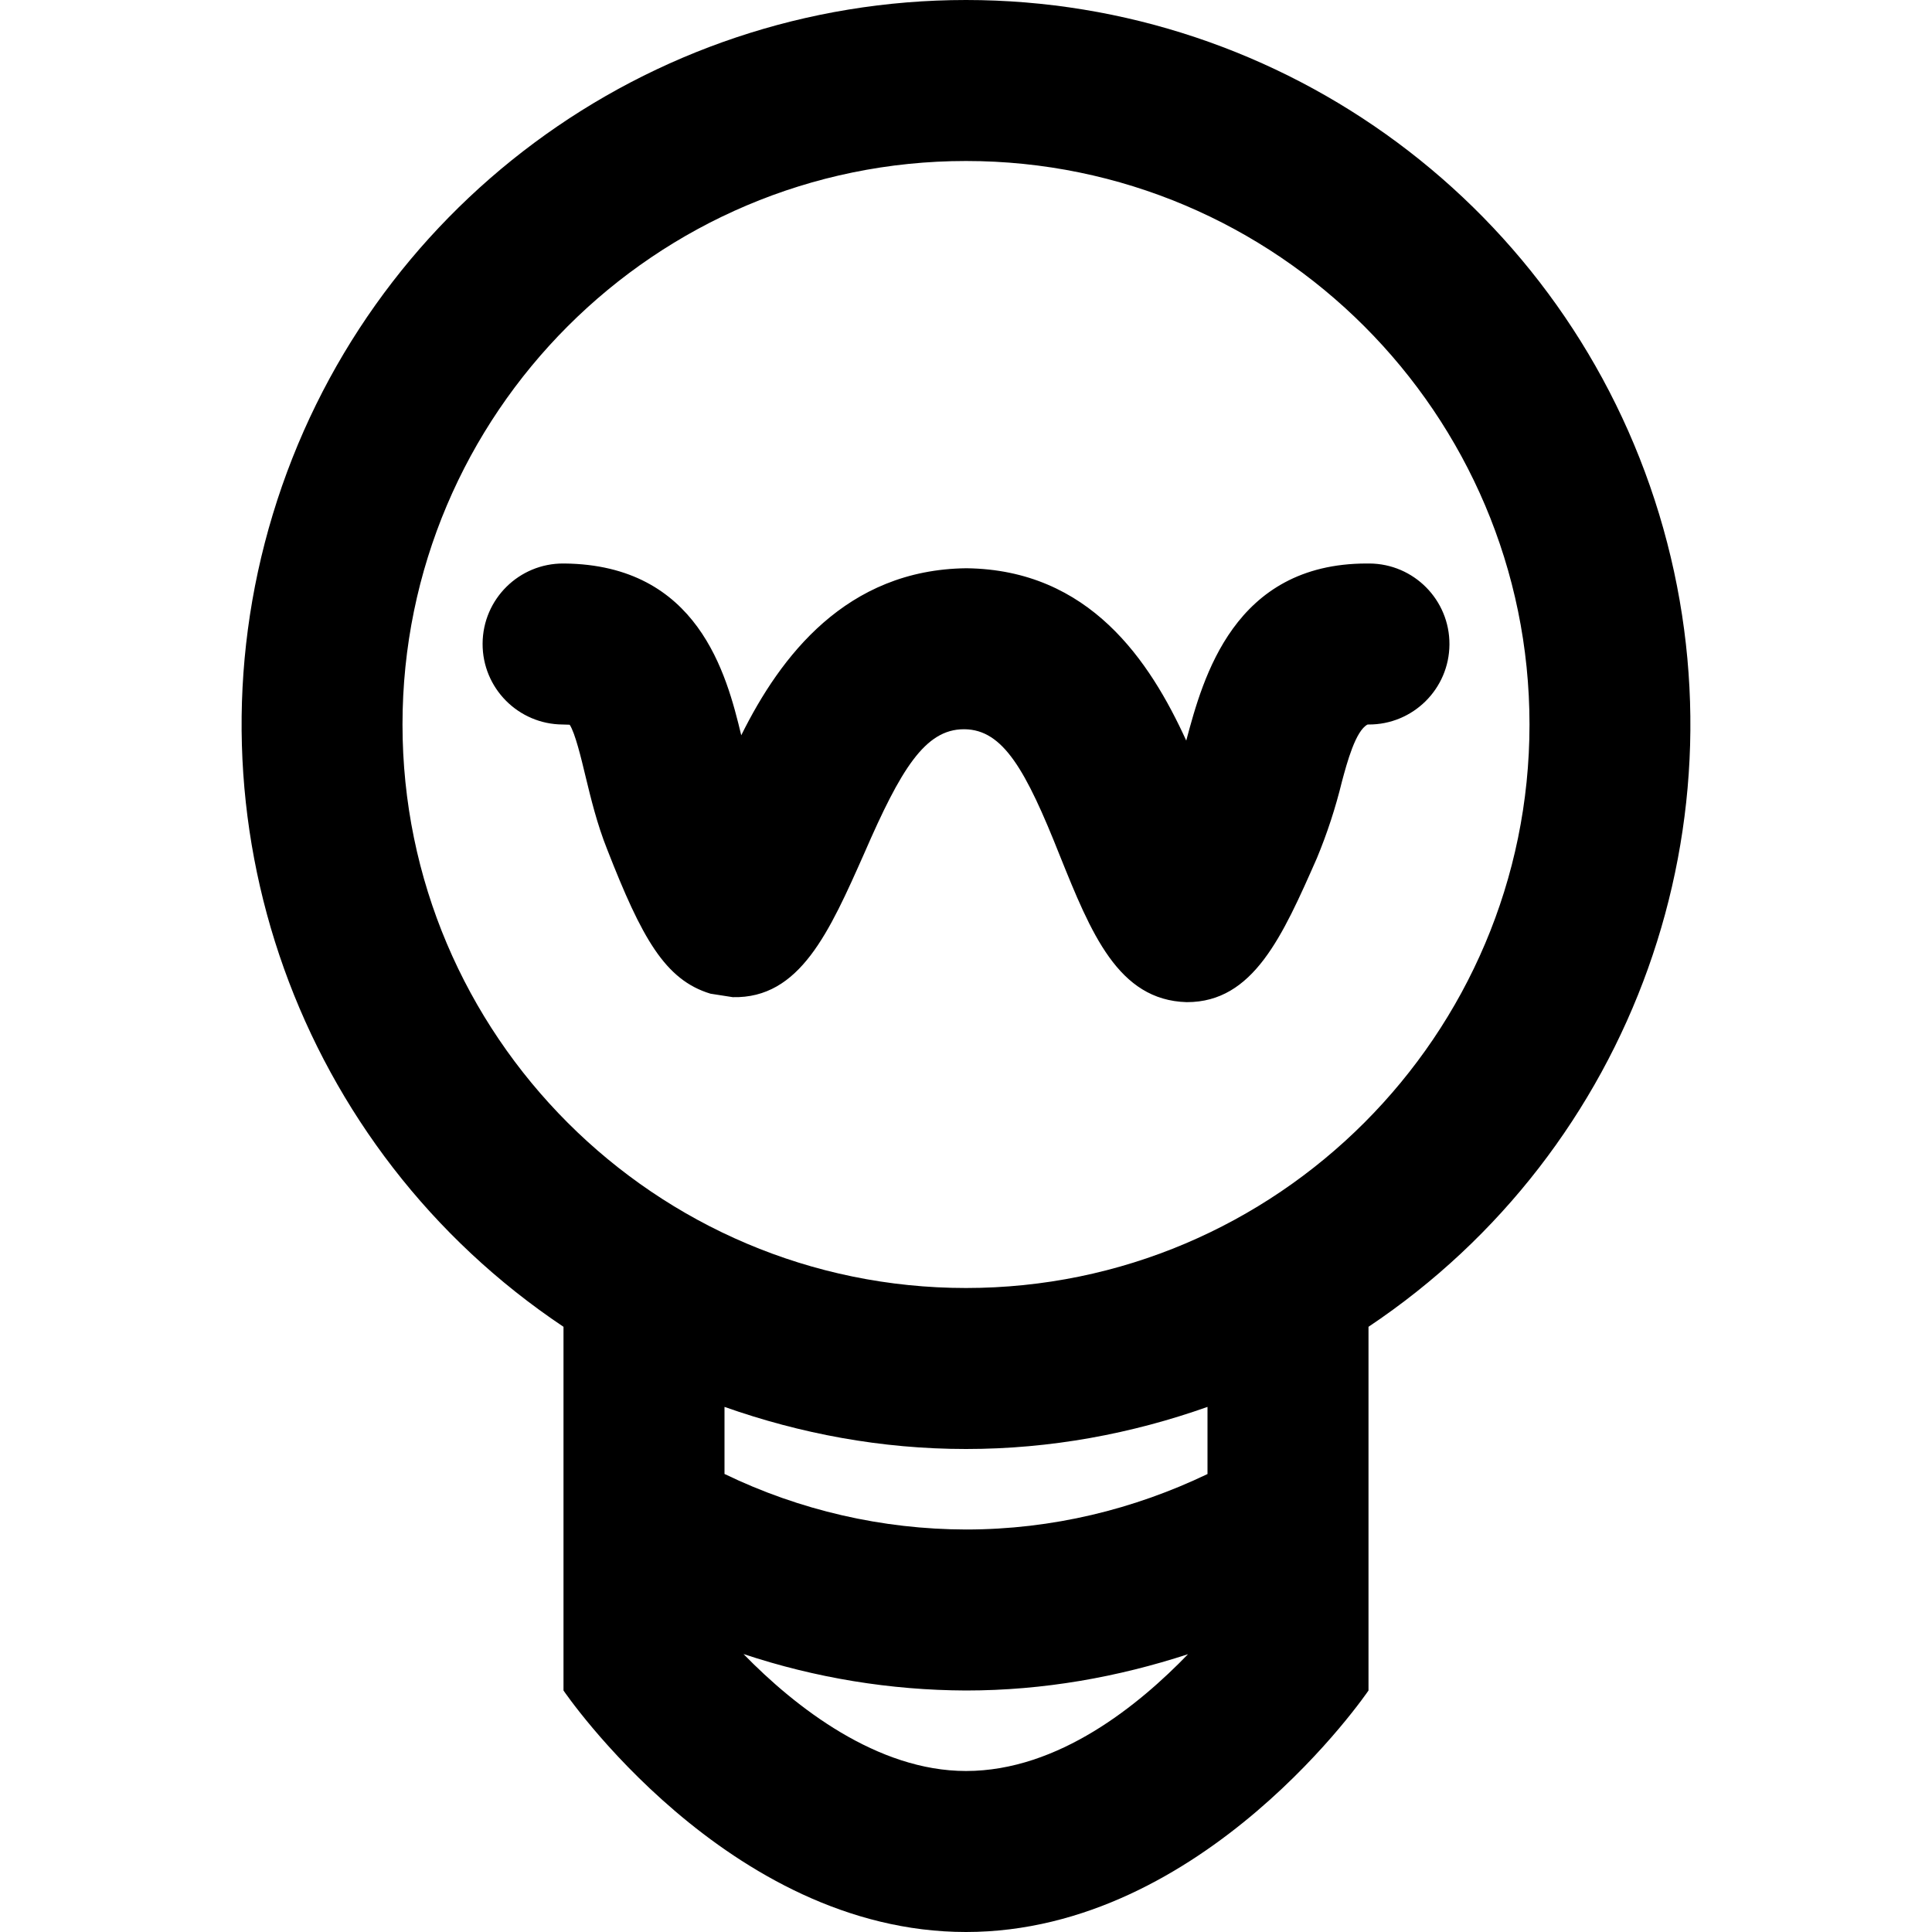
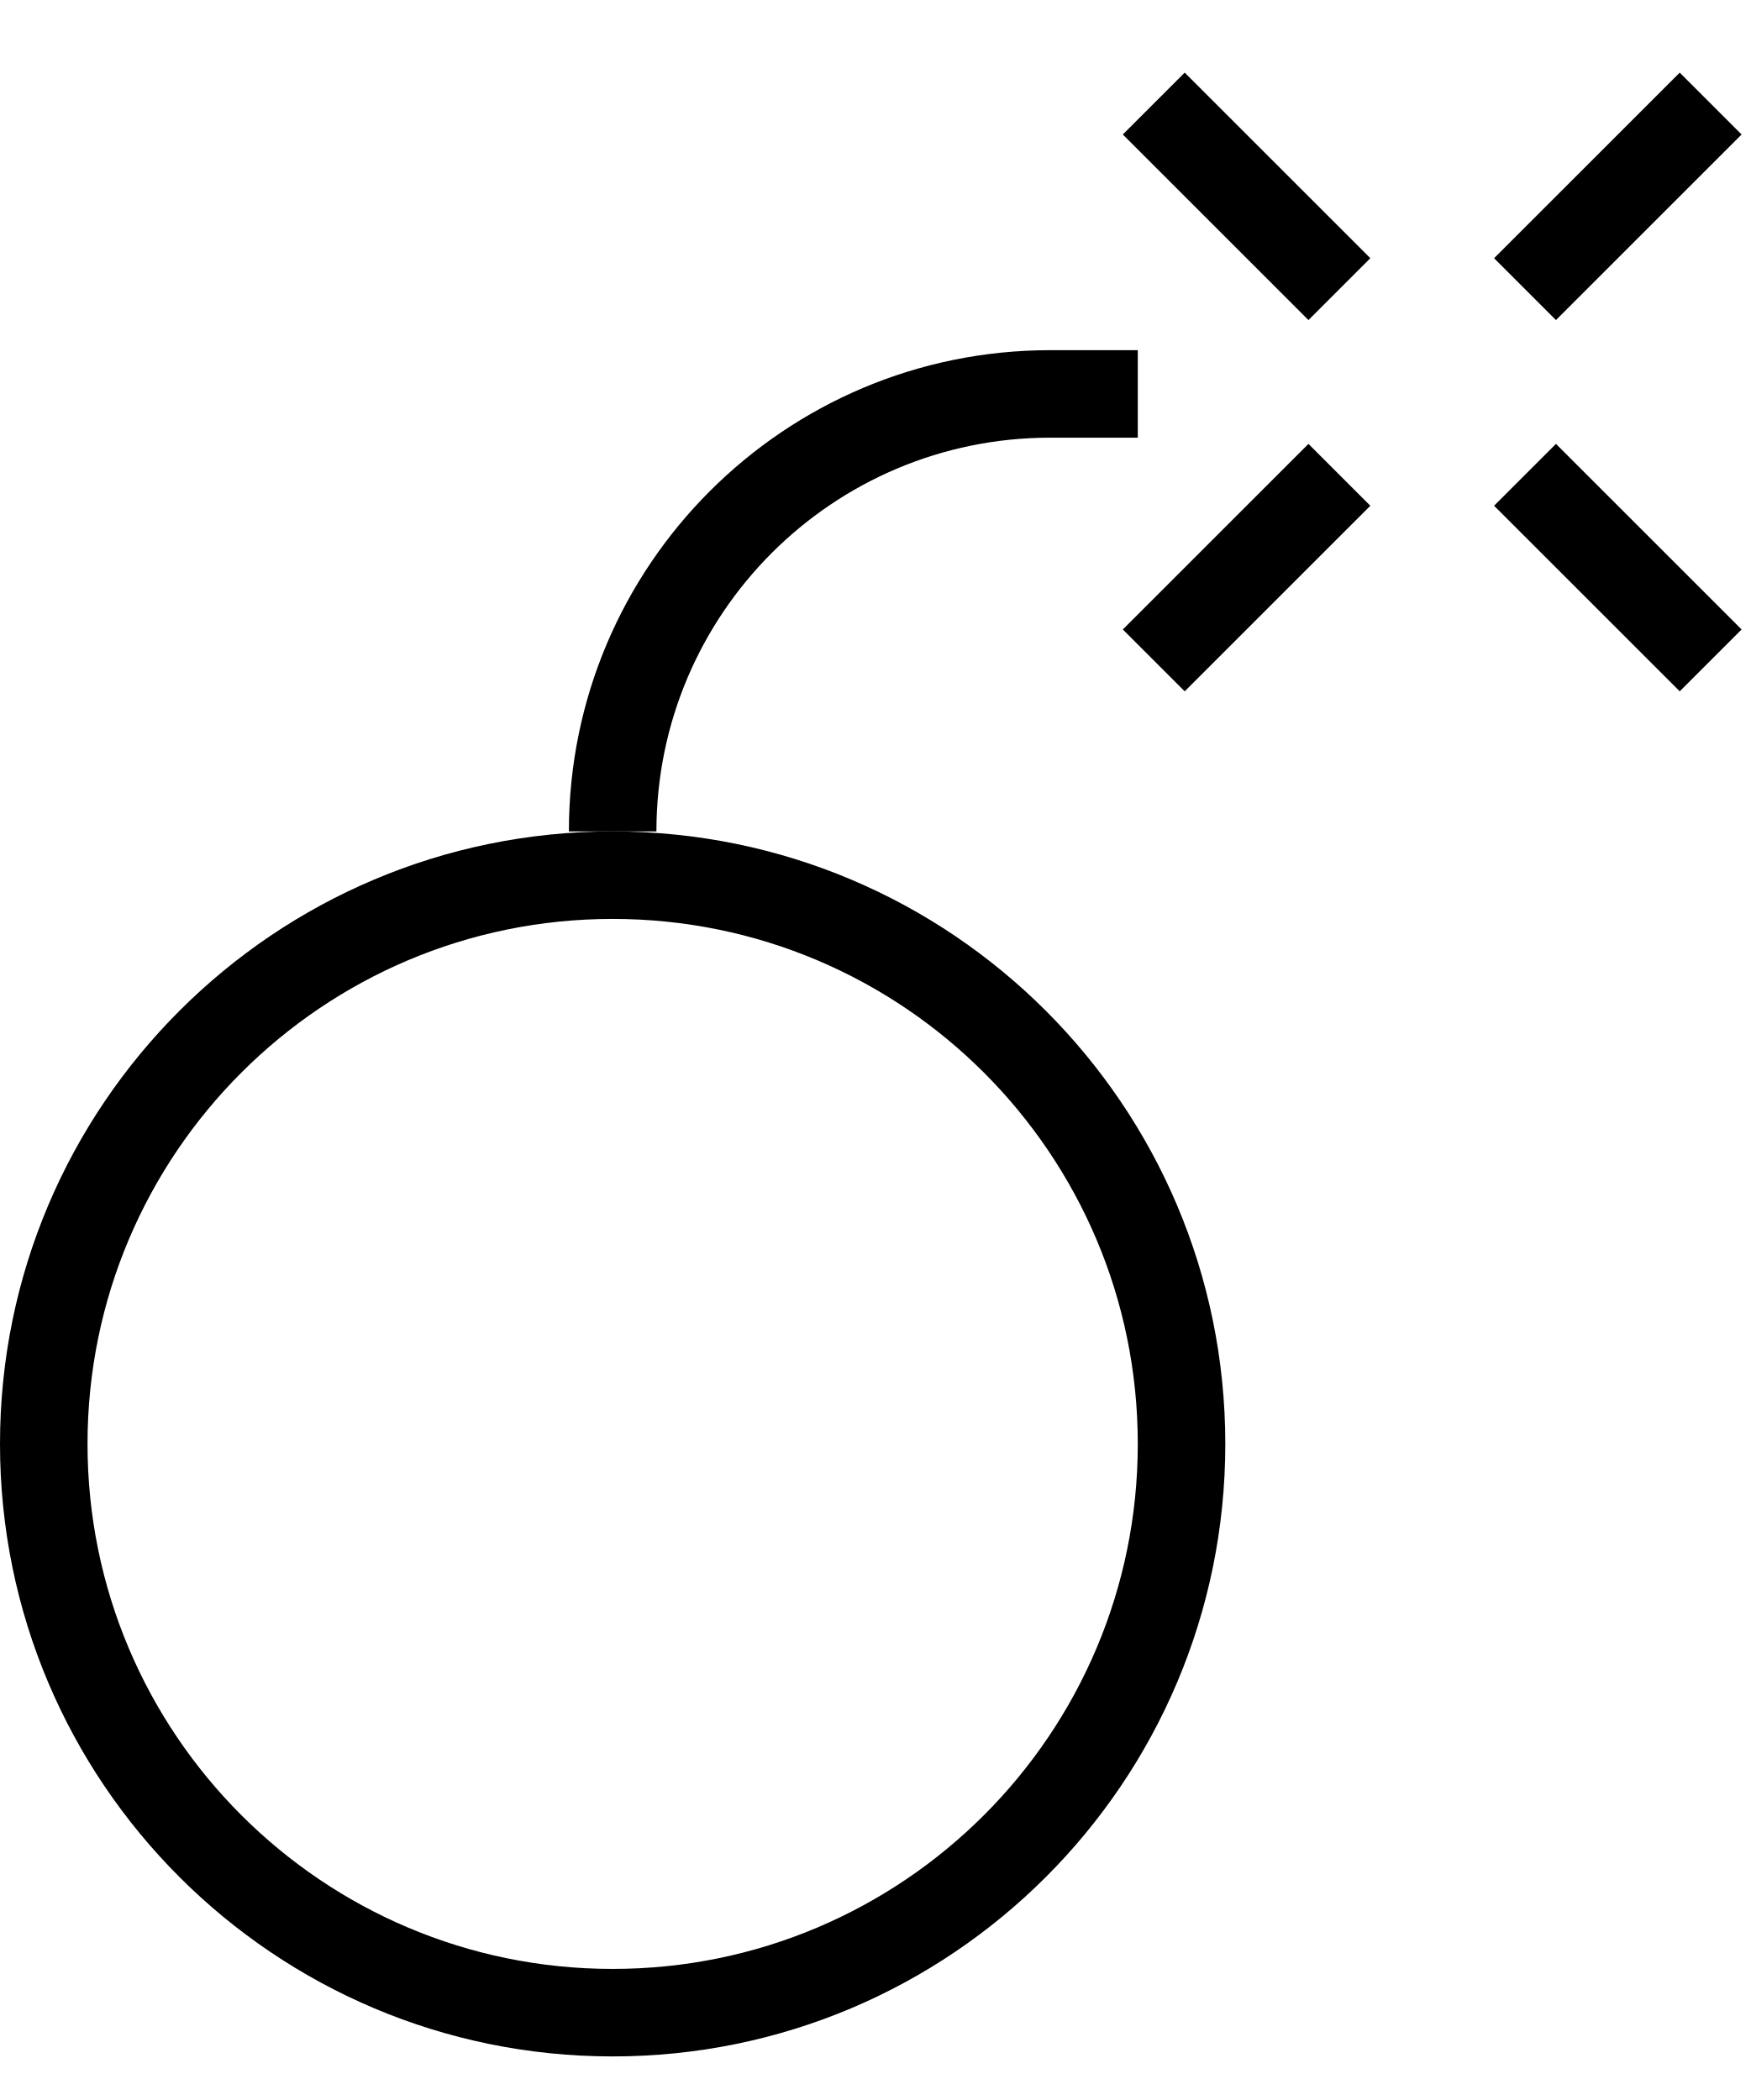
- <svg xmlns="http://www.w3.org/2000/svg" viewBox="0 0 24 24" height="24" width="24">
-   <path d="M12 0a9 9 0 0 0-5 16.482V21s2.035 3 5 3 5-3 5-3v-4.518A9 9 0 0 0 12 0zm0 2c3.86 0 7 3.141 7 7s-3.14 7-7 7-7-3.141-7-7 3.14-7 7-7zM9 17.477c.94.332 1.946.523 3 .523s2.06-.19 3-.523v.834c-.91.436-1.925.689-3 .689a6.924 6.924 0 0 1-3-.69v-.833zm.236 3.07A8.854 8.854 0 0 0 12 21c.965 0 1.888-.167 2.758-.451C14.155 21.173 13.153 22 12 22c-1.102 0-2.117-.789-2.764-1.453z" />
-   <path d="M14.745 12.449h-.004c-.852-.024-1.188-.858-1.577-1.824-.421-1.061-.703-1.561-1.182-1.566h-.009c-.481 0-.783.497-1.235 1.537-.436.982-.801 1.811-1.636 1.791l-.276-.043c-.565-.171-.853-.691-1.284-1.794-.125-.313-.202-.632-.27-.913-.051-.213-.127-.53-.195-.634C7.067 9.004 7.039 9 6.99 9A1 1 0 0 1 7 7h.01c1.662.017 2.015 1.373 2.198 2.134.486-.981 1.304-2.058 2.797-2.075 1.531.018 2.28 1.153 2.731 2.141l.002-.008C14.944 8.424 15.327 7 16.979 7h.032A1 1 0 1 1 17 9h-.011c-.149.076-.256.474-.319.709a6.484 6.484 0 0 1-.311.951c-.429.973-.79 1.789-1.614 1.789" />
+ <svg xmlns="http://www.w3.org/2000/svg" xmlns:xlink="http://www.w3.org/1999/xlink" width="20" height="24" viewBox="0 0 20 24" version="1.1">
+   <g id="Canvas" transform="translate(1696 1281)">
+     <g id="objects">
+       <use xlink:href="#path0_fill" transform="translate(-1696 -1280.17)" />
+       <use xlink:href="#path1_fill" transform="translate(-1696 -1280.17)" />
+       <use xlink:href="#path2_fill" transform="translate(-1696 -1280.17)" />
+     </g>
+   </g>
+   <defs>
+     <path id="path0_fill" fill-rule="evenodd" d="M 7 21.672C 10.314 21.672 13 18.985 13 15.672C 13 12.358 10.314 9.672 7 9.672C 3.686 9.672 1 12.358 1 15.672C 1 18.985 3.686 21.672 7 21.672ZM 7 22.672C 10.866 22.672 14 19.538 14 15.672C 14 11.806 10.866 8.672 7 8.672C 3.134 8.672 0 11.806 0 15.672C 0 19.538 3.134 22.672 7 22.672Z" />
+     <path id="path1_fill" fill-rule="evenodd" d="M 12 4.172C 9.515 4.172 7.5 6.186 7.5 8.672L 6.5 8.672C 6.5 5.634 8.962 3.172 12 3.172L 13 3.172L 13 4.172L 12 4.172Z" />
+     <path id="path2_fill" fill-rule="evenodd" d="M 19.899 0.707L 19.192 0L 17.071 2.121L 17.778 2.828L 19.899 0.707ZM 15.657 4.95L 14.95 4.243L 12.829 6.364L 13.536 7.071L 15.657 4.95ZM 12.829 0.707L 13.536 0L 15.657 2.121L 14.95 2.828L 12.829 0.707ZM 17.778 4.243L 17.071 4.95L 19.192 7.071L 19.899 6.364L 17.778 4.243Z" />
+   </defs>
</svg>
